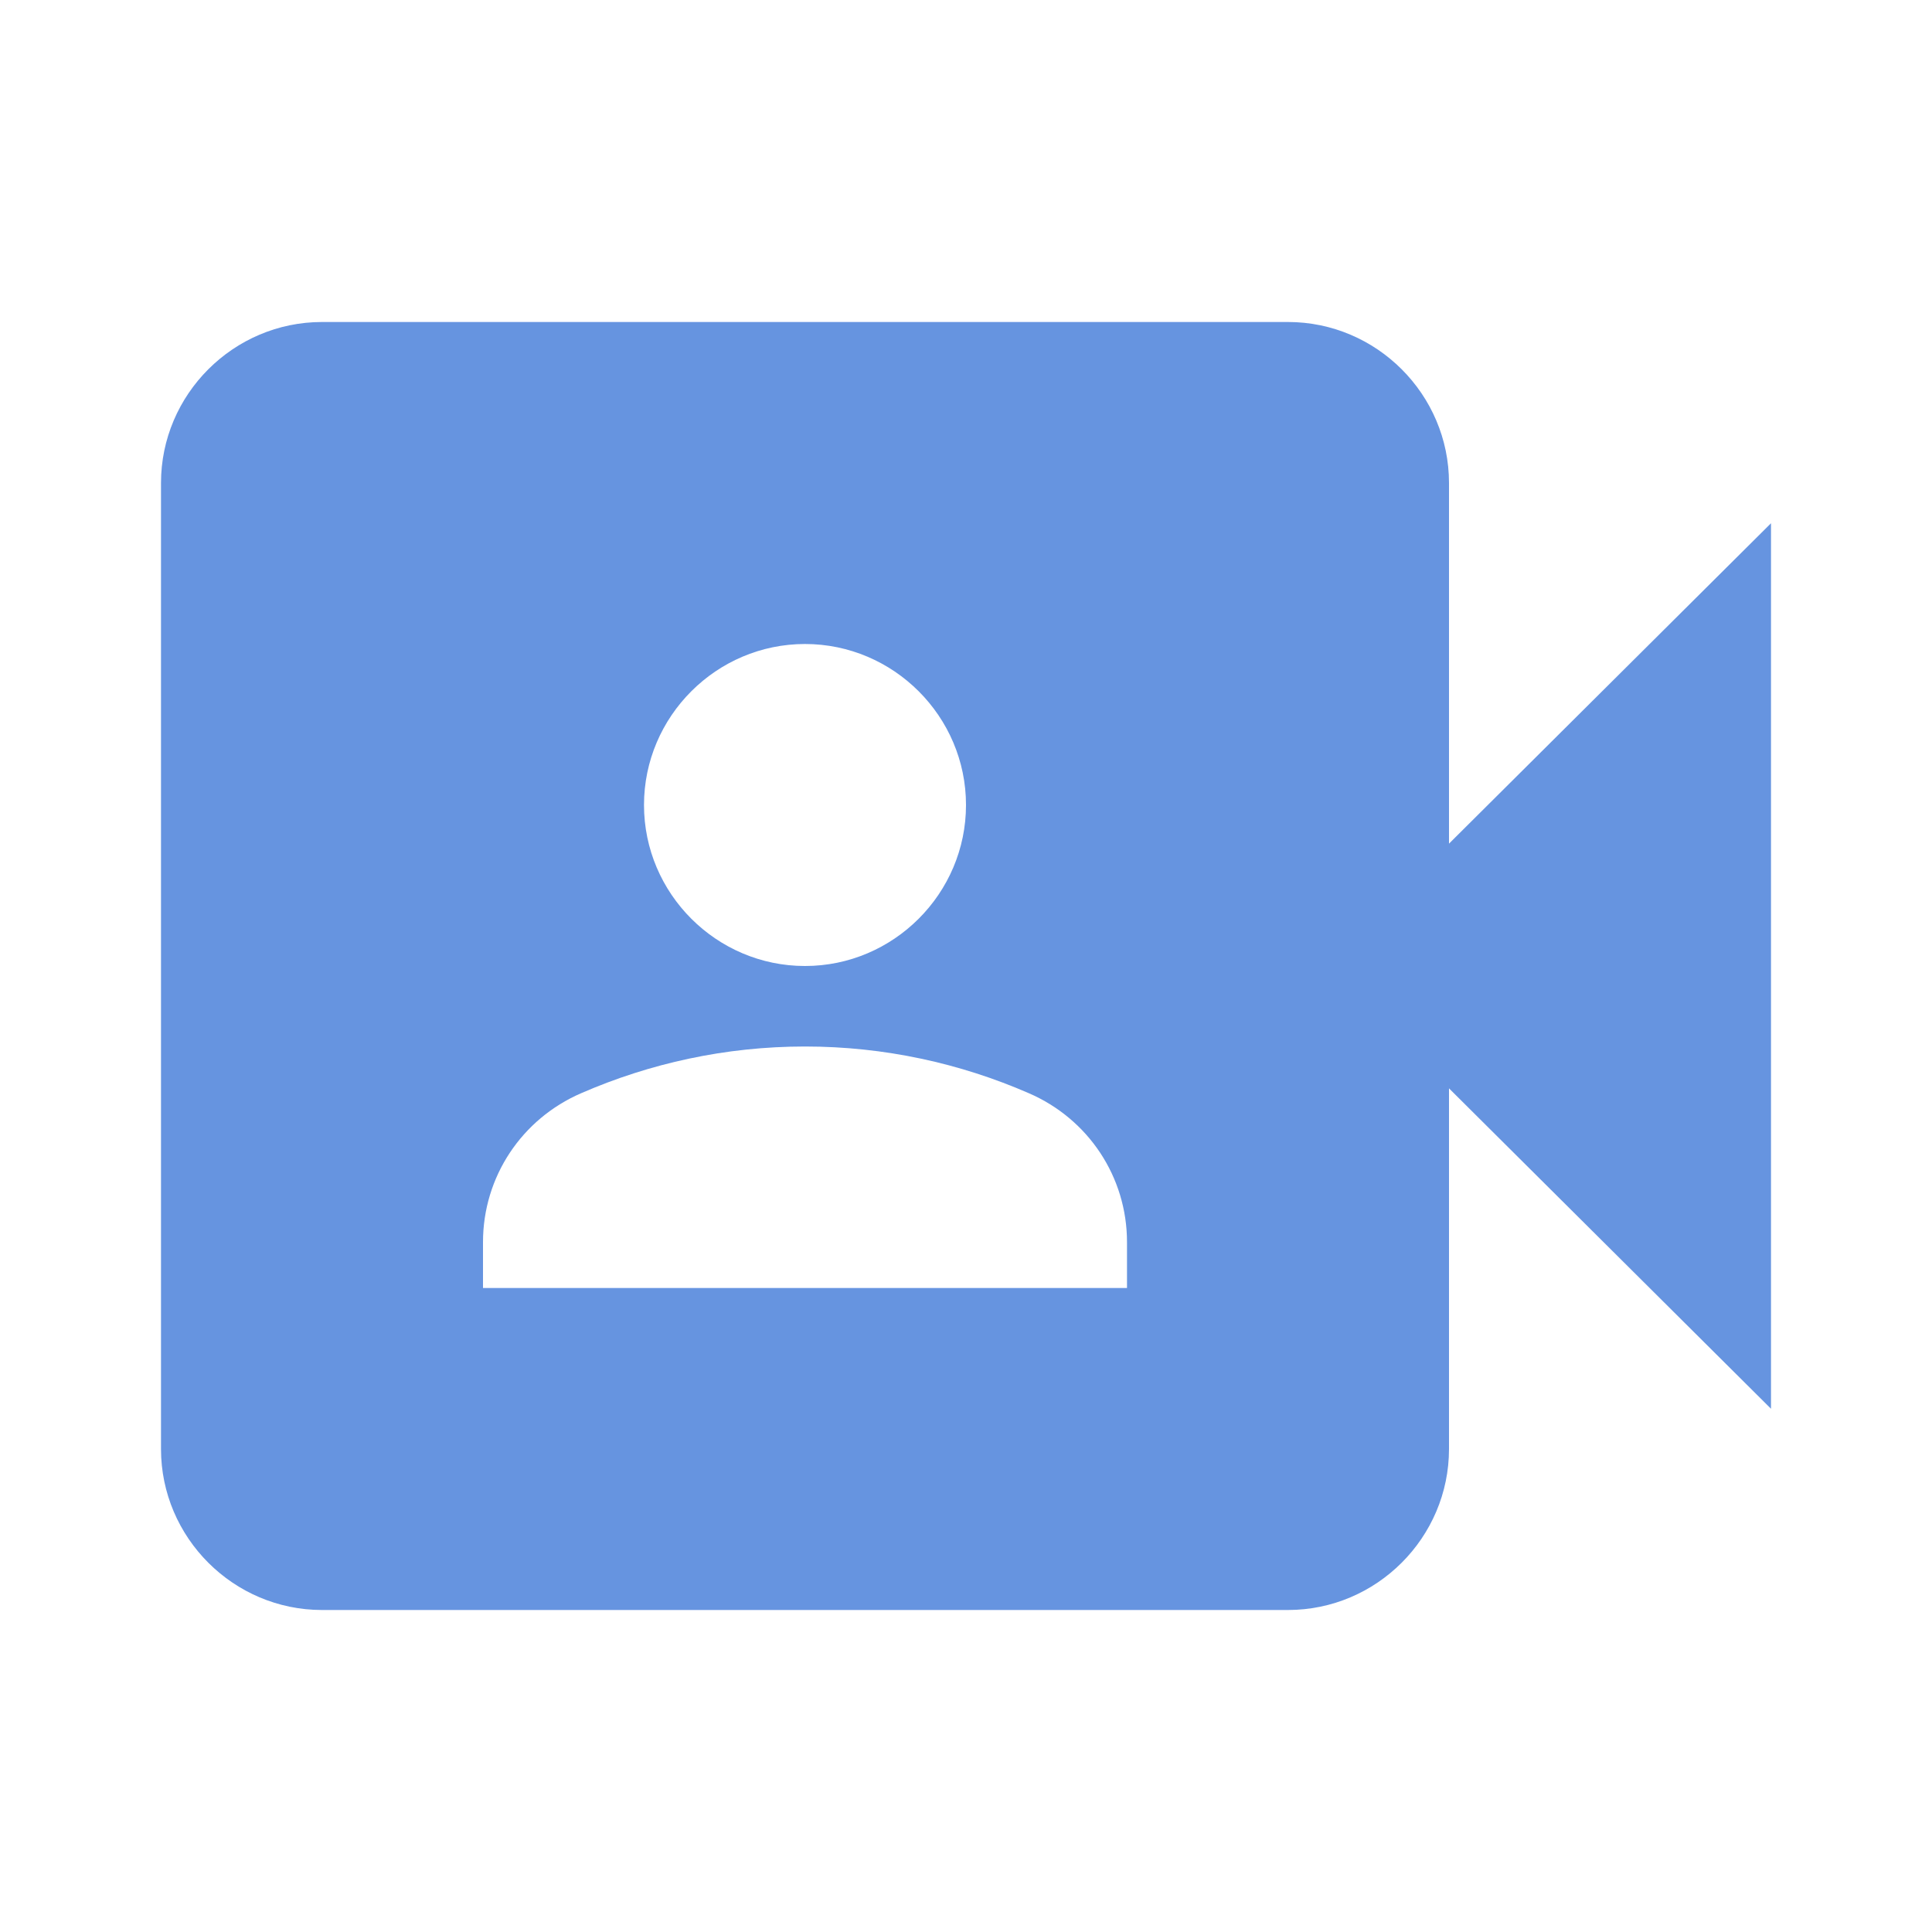
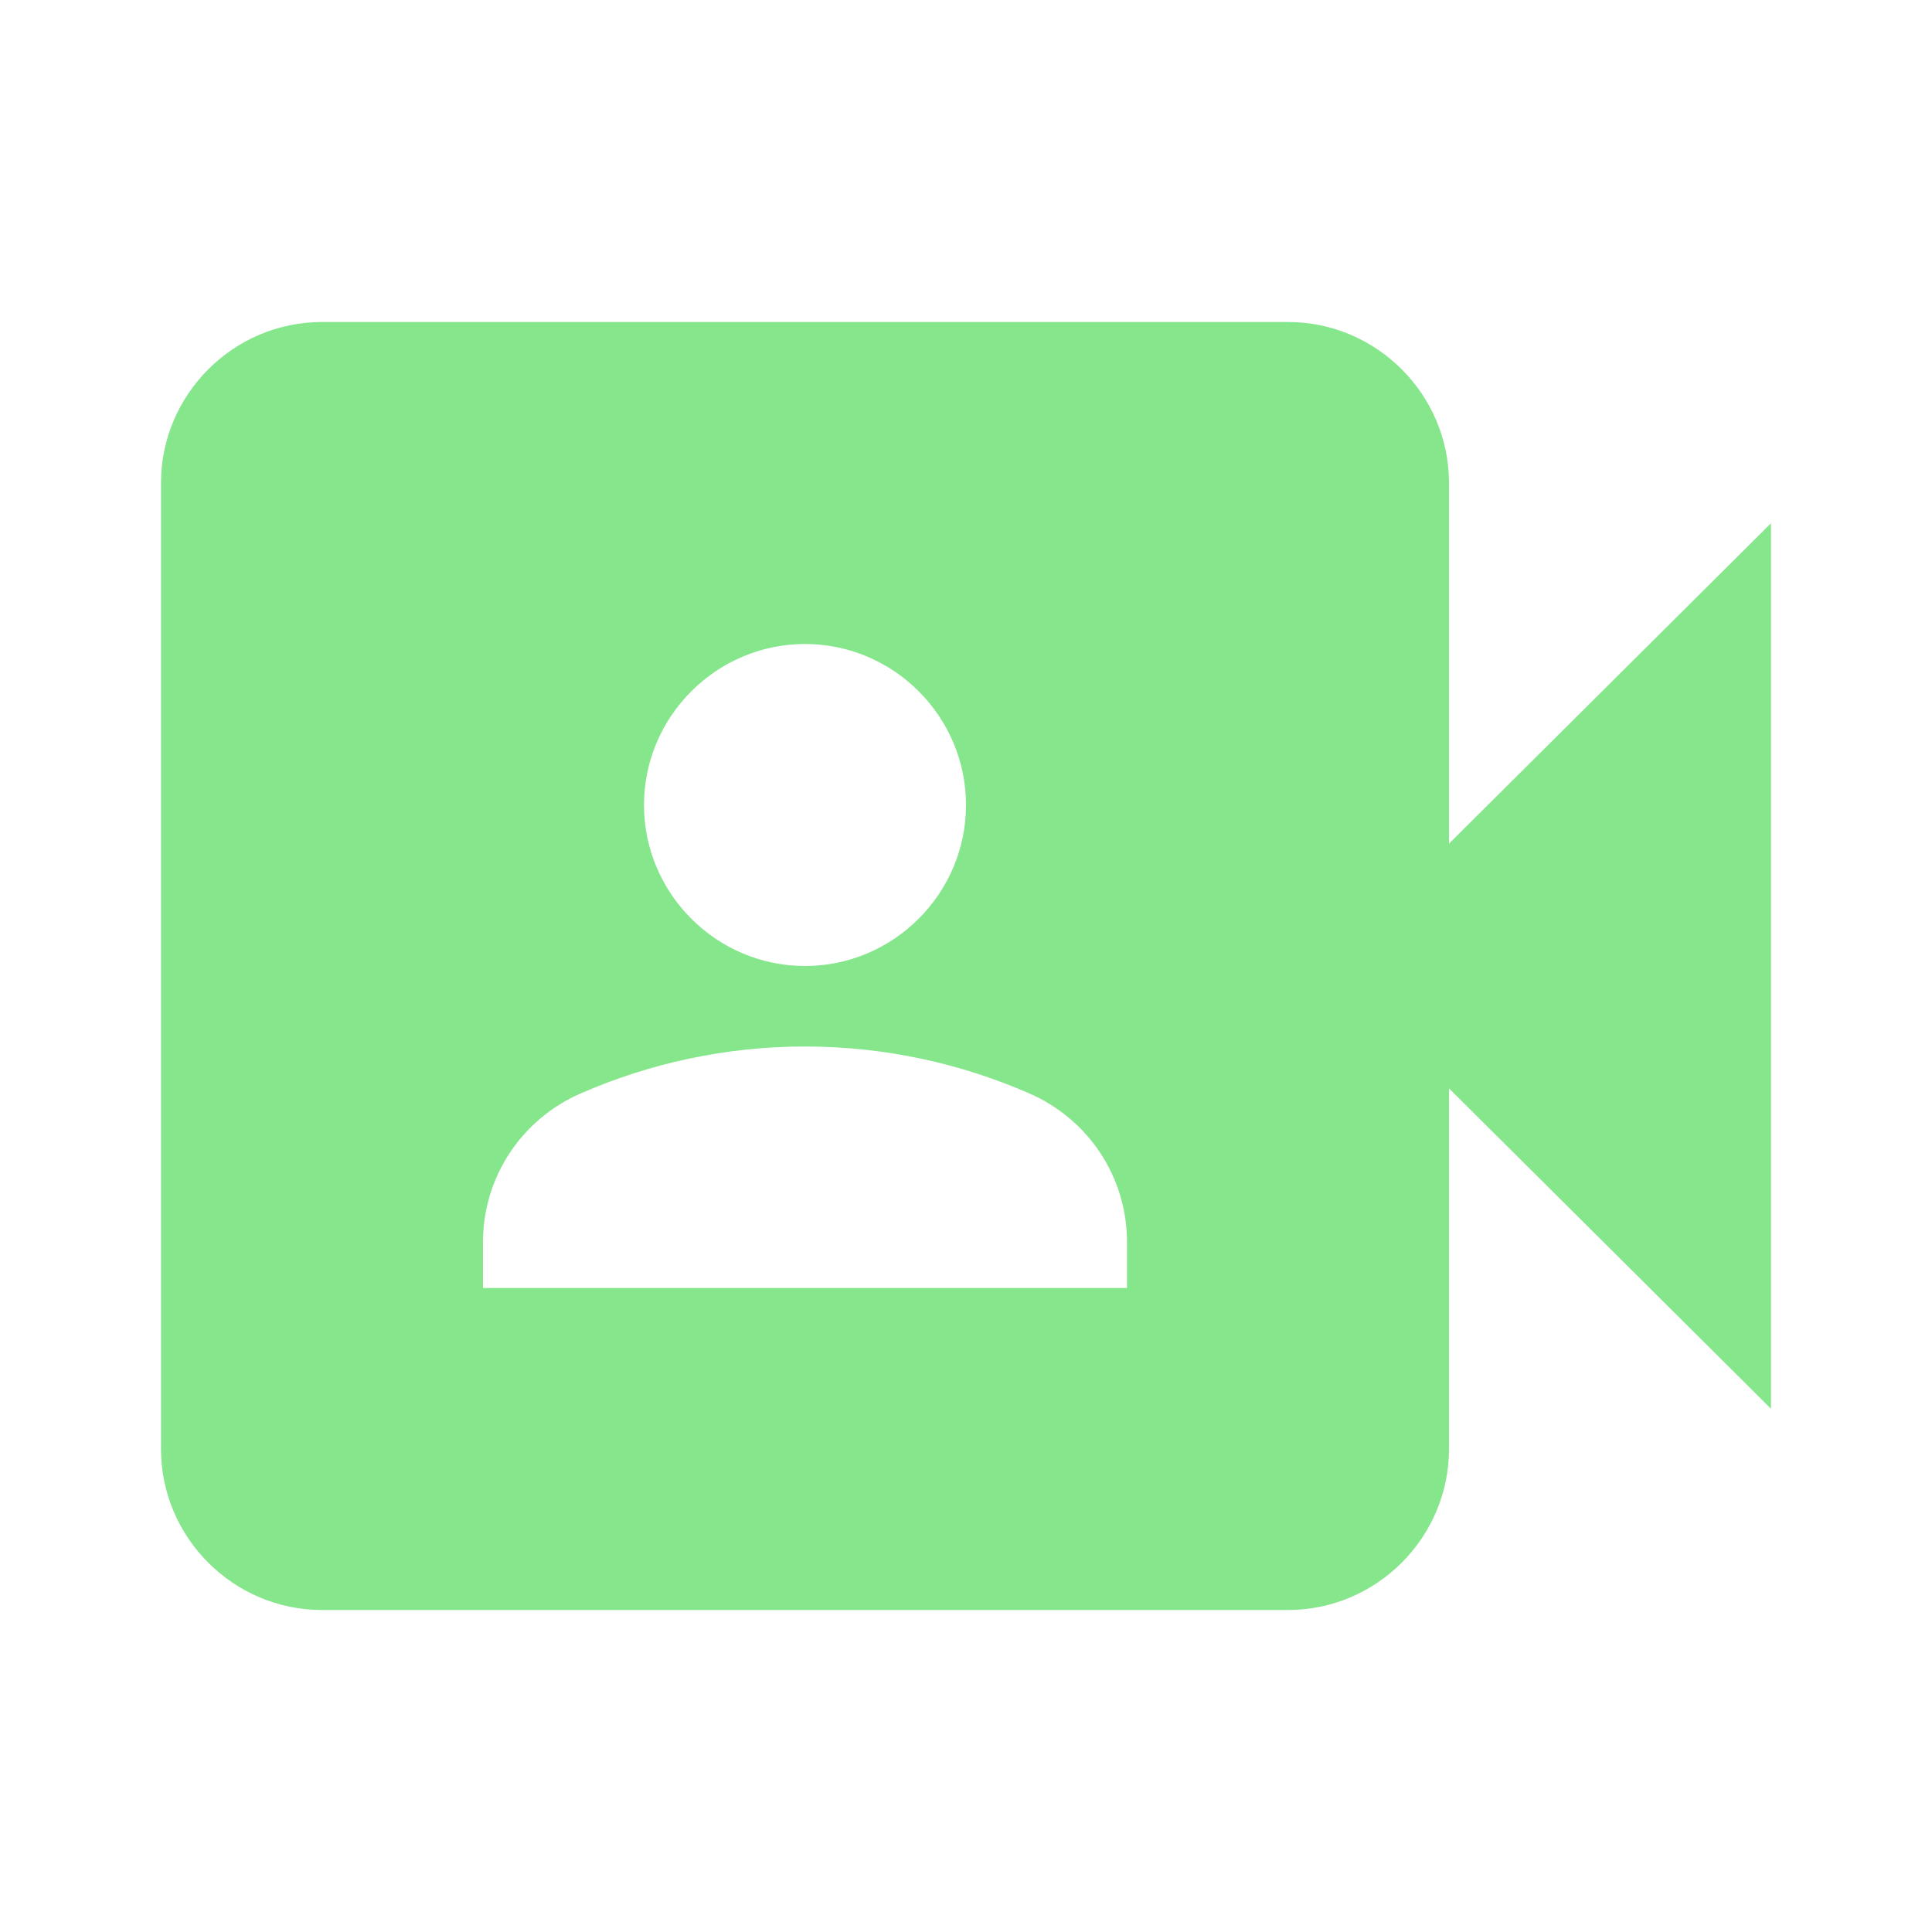
- <svg xmlns="http://www.w3.org/2000/svg" fill="rgba(0, 78, 204, .6)" focusable="false" aria-hidden="true" viewBox="0 0 24 24" data-testid="VideoCameraFrontIcon">
+ <svg xmlns="http://www.w3.org/2000/svg" fill="rgba(0,204,14,0.473)" focusable="false" aria-hidden="true" viewBox="0 0 24 24" data-testid="VideoCameraFrontIcon">
  <path d="M18 10.48V6c0-1.1-.9-2-2-2H4c-1.1 0-2 .9-2 2v12c0 1.1.9 2 2 2h12c1.1 0 2-.9 2-2v-4.48l4 3.98v-11l-4 3.98zM10 8c1.1 0 2 .9 2 2s-.9 2-2 2-2-.9-2-2 .9-2 2-2zm4 8H6v-.57c0-.81.48-1.53 1.22-1.85.85-.37 1.79-.58 2.78-.58.99 0 1.93.21 2.78.58.74.32 1.22 1.04 1.22 1.85V16z" />
</svg>
